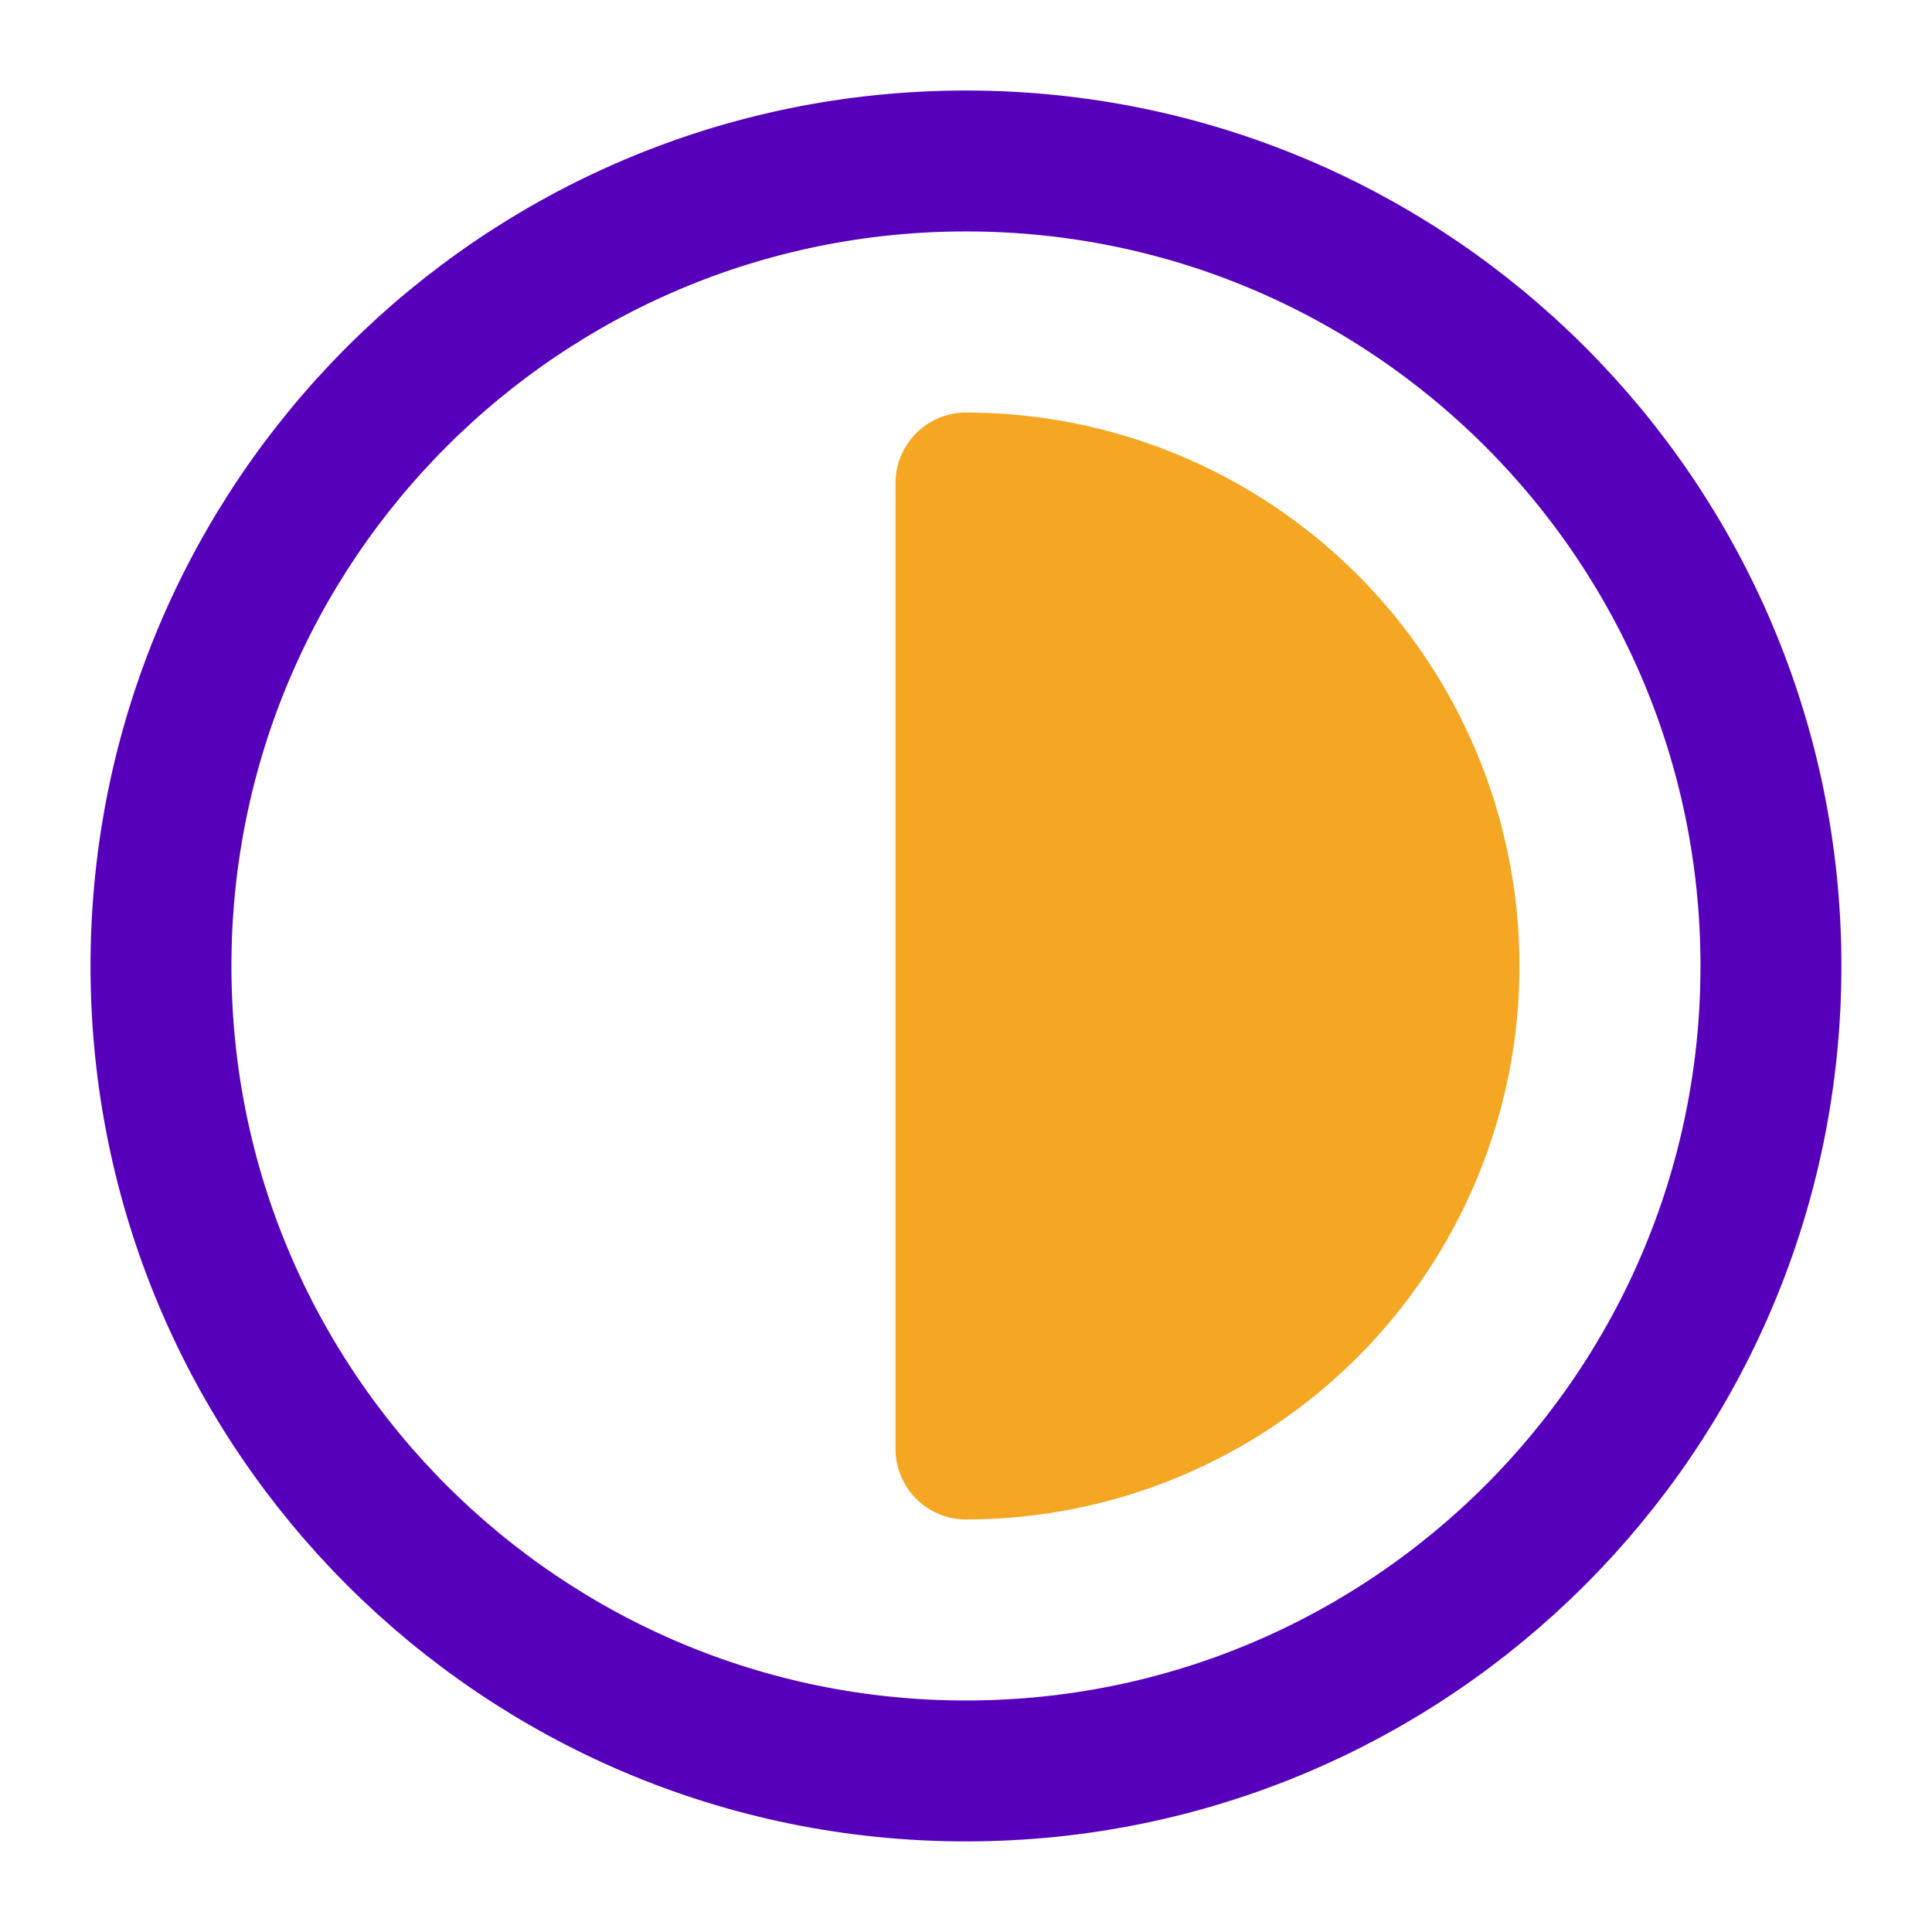
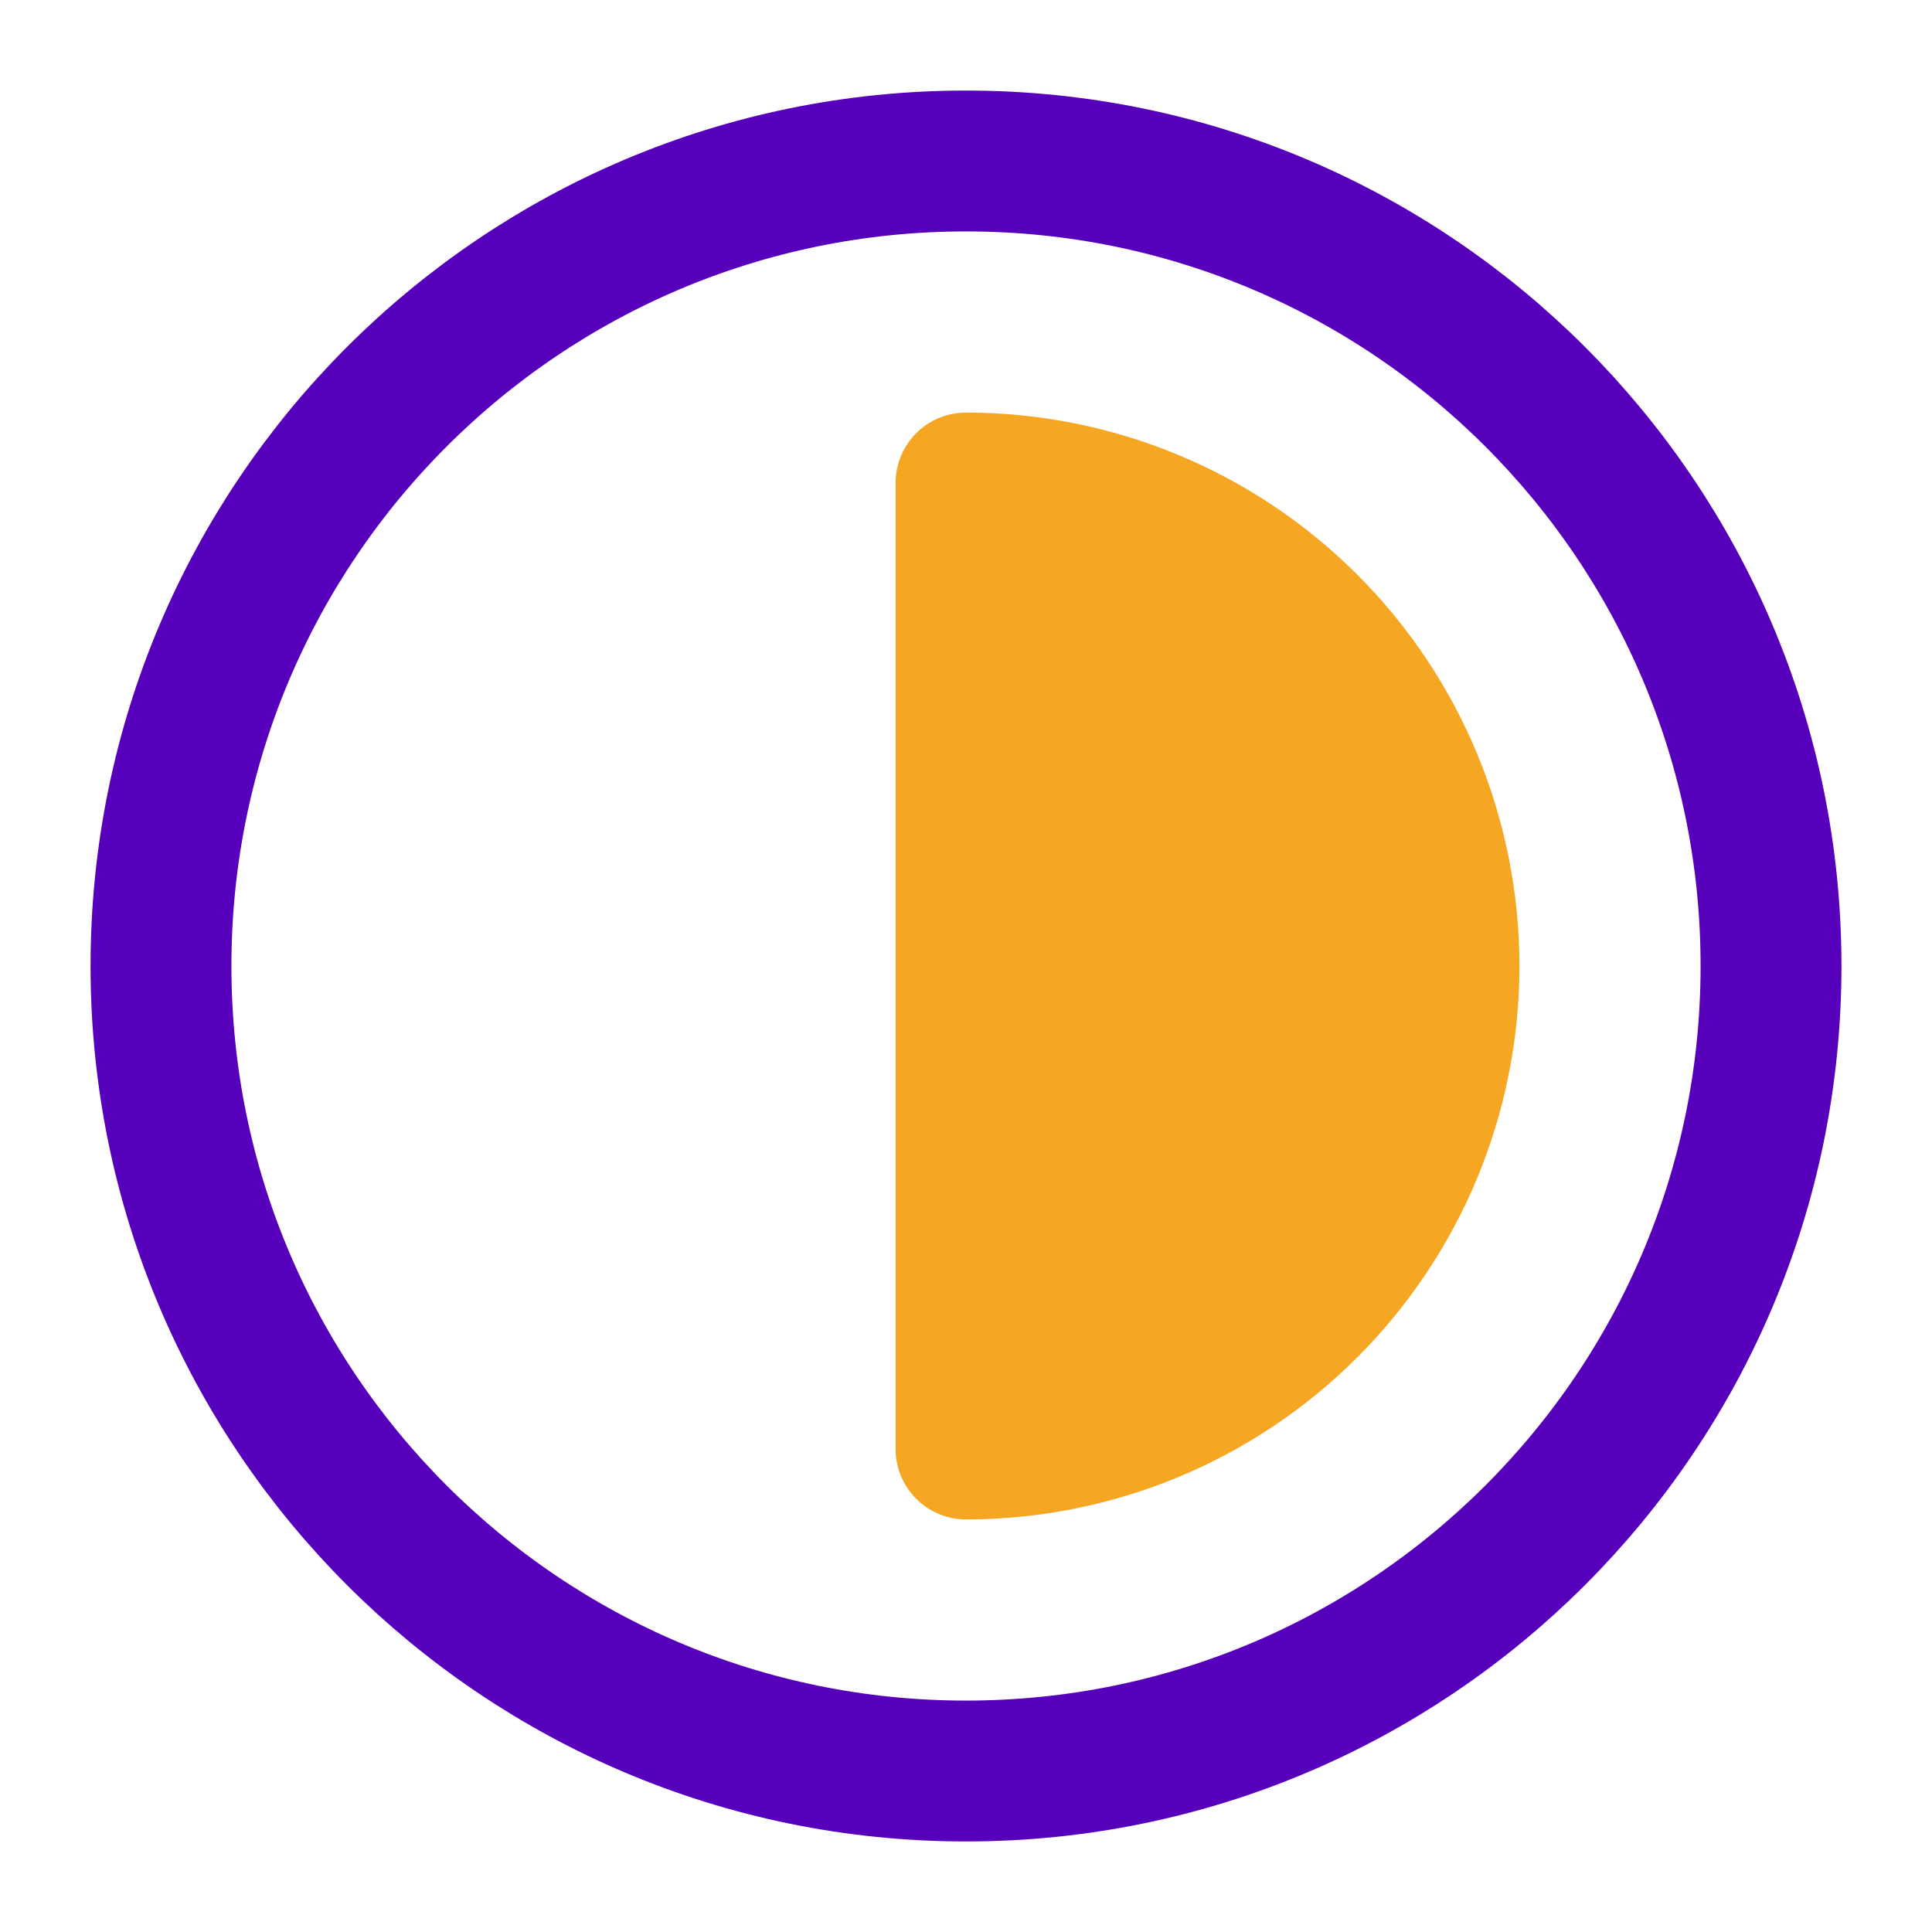
- <svg xmlns="http://www.w3.org/2000/svg" preserveAspectRatio="none" overflow="visible" style="display: block;" width="24.556" height="24.556" viewBox="0 0 24.556 24.556" fill="none">
+ <svg xmlns="http://www.w3.org/2000/svg" preserveAspectRatio="none" overflow="visible" style="display: block;" width="34" height="34" viewBox="0 0 34 34" fill="none">
  <g id="contraste">
-     <path id="Vector" d="M12.278 22.509C17.928 22.509 22.509 17.928 22.509 12.278C22.509 6.627 17.928 2.046 12.278 2.046C6.627 2.046 2.046 6.627 2.046 12.278C2.046 17.928 6.627 22.509 12.278 22.509Z" stroke="#5700BB" stroke-width="1.791" stroke-linecap="round" stroke-linejoin="round" />
-     <path id="Vector_2" d="M12.278 18.417C13.906 18.417 15.467 17.77 16.619 16.619C17.77 15.467 18.417 13.906 18.417 12.278C18.417 10.65 17.77 9.088 16.619 7.937C15.467 6.786 13.906 6.139 12.278 6.139V18.417Z" fill="#F5A623" stroke="#F5A623" stroke-width="1.791" stroke-linecap="round" stroke-linejoin="round" />
+     <path id="Vector" d="M17 31.167C24.824 31.167 31.167 24.824 31.167 17C31.167 9.176 24.824 2.833 17 2.833C9.176 2.833 2.833 9.176 2.833 17C2.833 24.824 9.176 31.167 17 31.167Z" stroke="#5700BB" stroke-width="2.479" stroke-linecap="round" stroke-linejoin="round" />
+     <path id="Vector_2" d="M17 25.5C19.254 25.5 21.416 24.605 23.01 23.01C24.605 21.416 25.5 19.254 25.5 17C25.5 14.746 24.605 12.584 23.01 10.99C21.416 9.396 19.254 8.5 17 8.5V25.5Z" fill="#F5A623" stroke="#F5A623" stroke-width="2.479" stroke-linecap="round" stroke-linejoin="round" />
  </g>
</svg>
